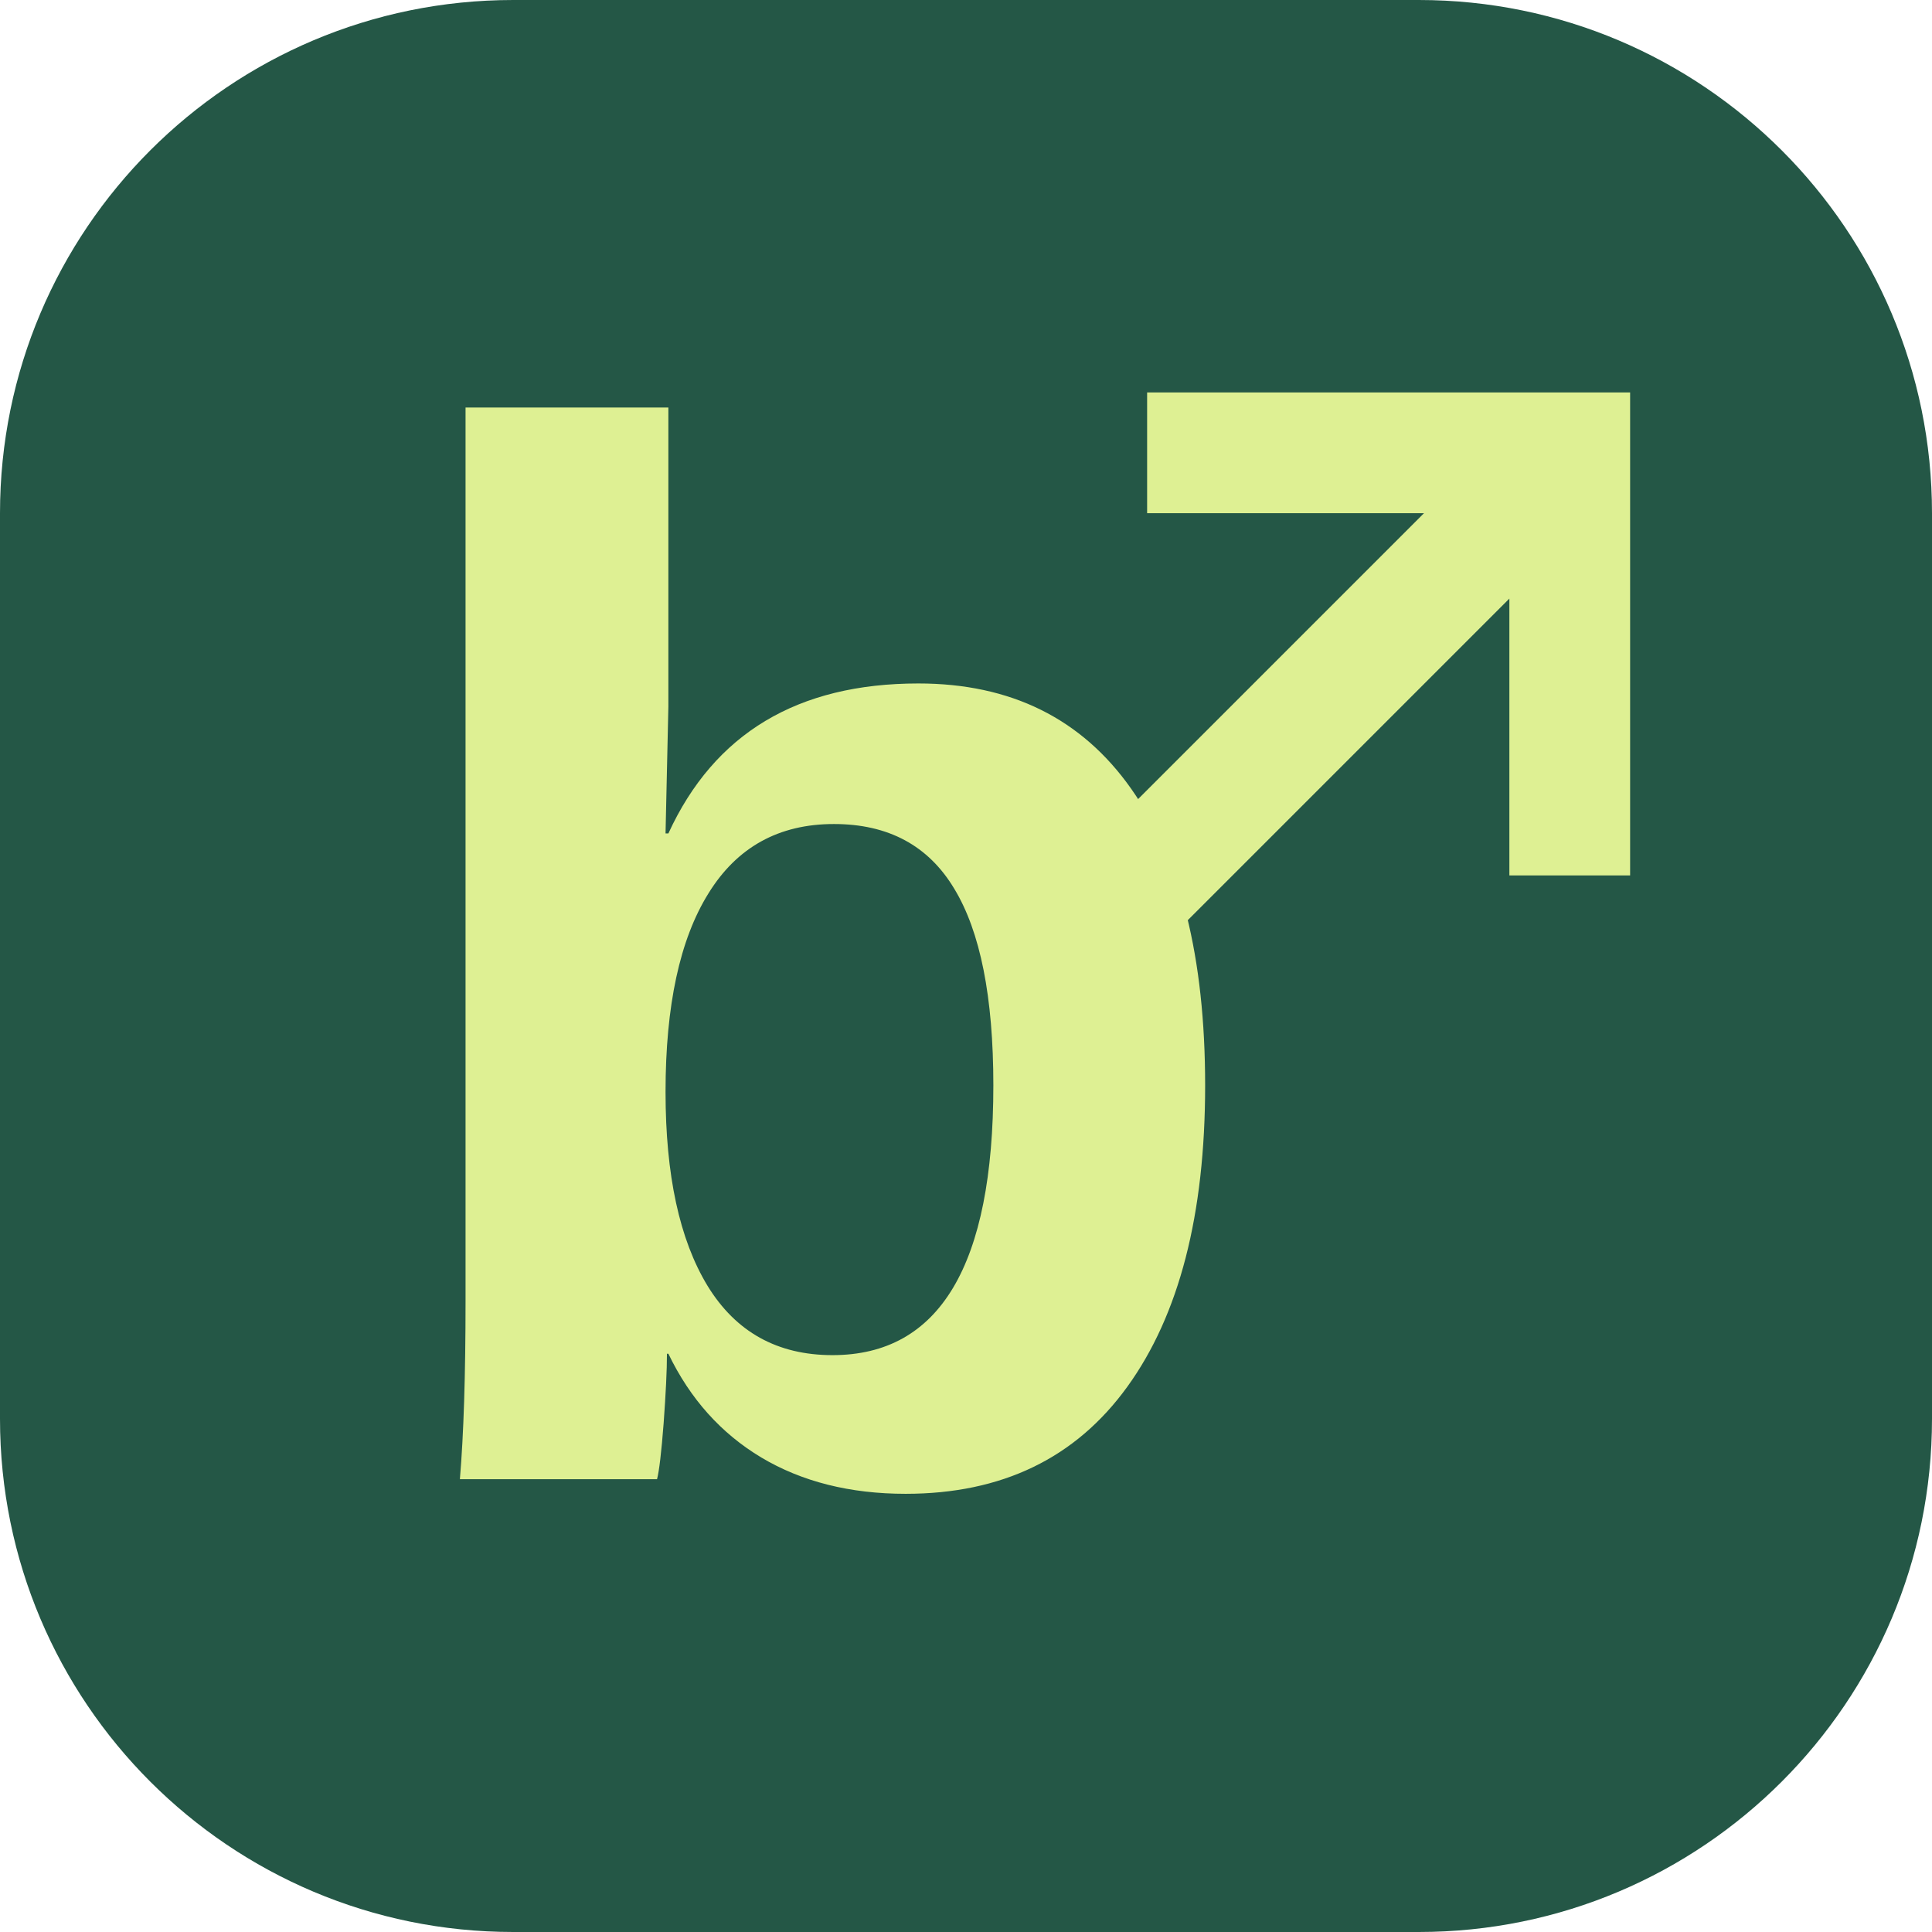
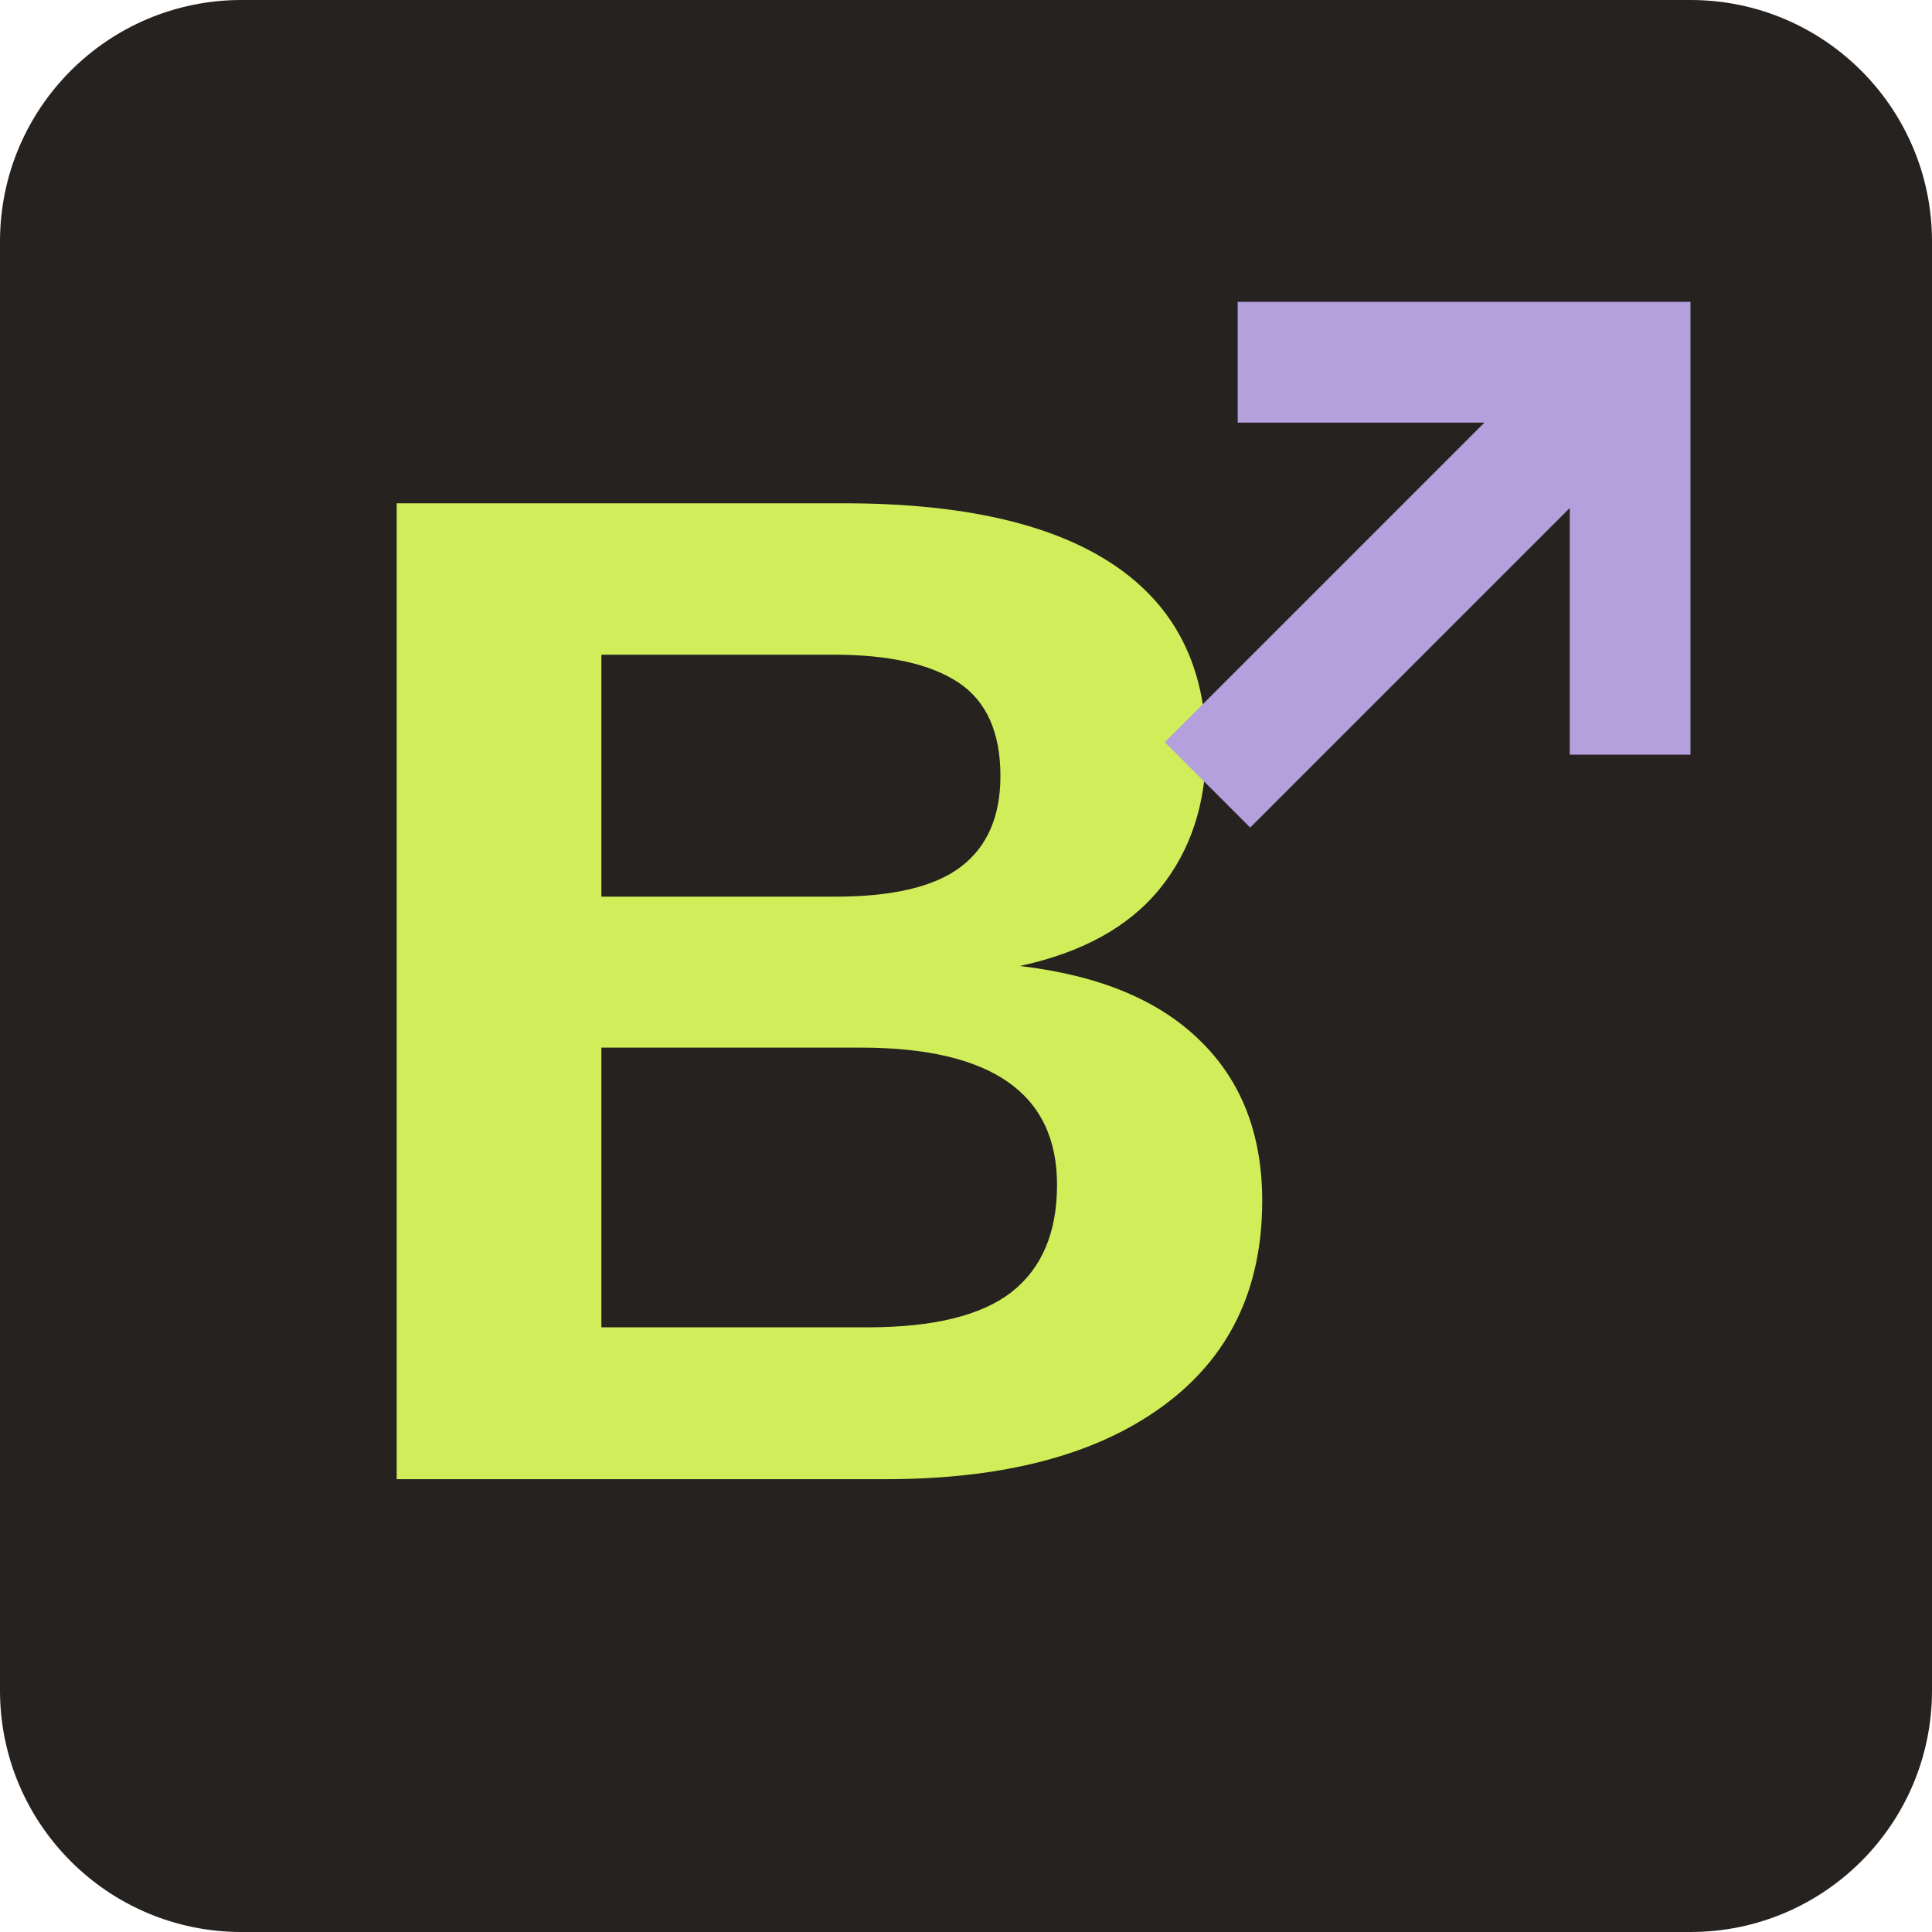
<svg xmlns="http://www.w3.org/2000/svg" viewBox="0 0 64 64">
-   <rect width="64" height="64" rx="17" fill="#245746" />
-   <text x="12" y="49" font-family="Arial" font-size="49" font-weight="bold" fill="#def093">b</text>
-   <path d="M38 15h14v14m0-14L37 30" stroke="#def093" stroke-width="4" fill="none" />
+   <rect width="64" height="64" rx="8" fill="#25221f" />
+   <text x="10" y="49" font-family="Arial" font-size="47" font-weight="bold" fill="#d1ee5a">B</text>
+   <path d="M41 12h13v13m0-13L40 26" stroke="#b4a0dc" stroke-width="4" fill="none" />
</svg>
